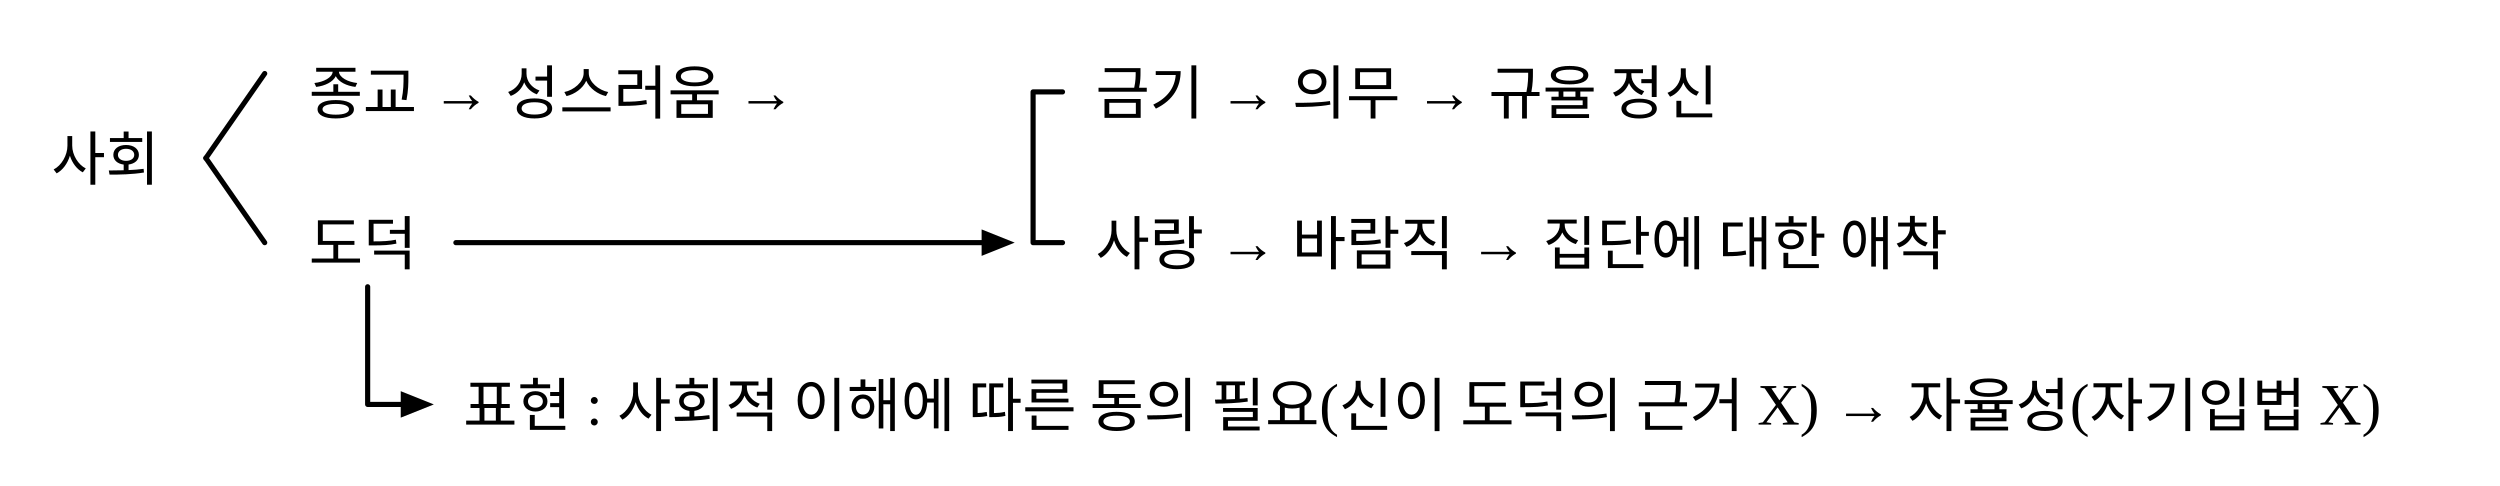
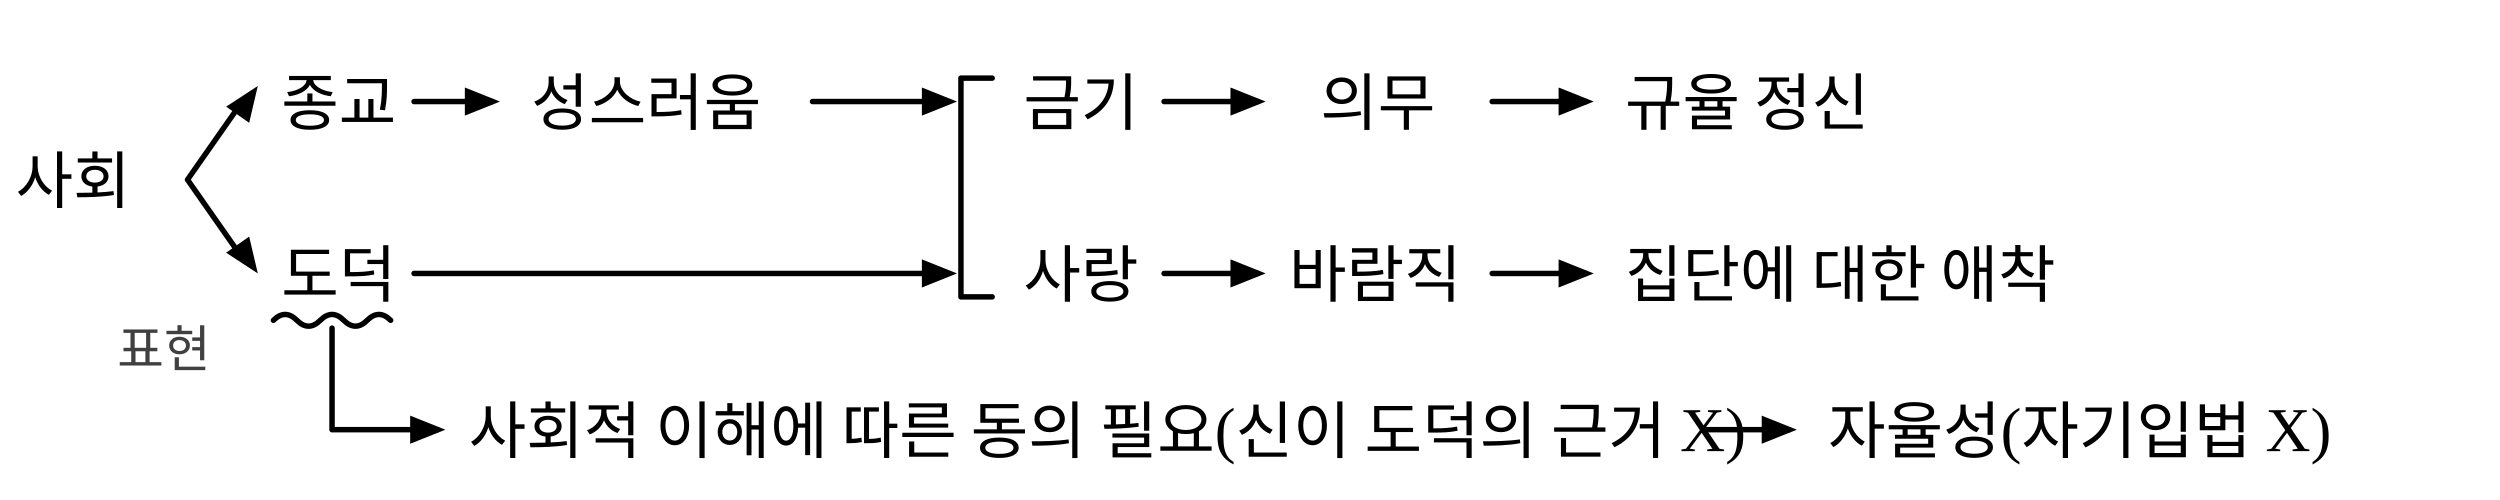
- <svg xmlns="http://www.w3.org/2000/svg" viewBox="4 30 680 132" width="680" height="132">
+ <svg xmlns="http://www.w3.org/2000/svg" viewBox="0 18 640 128" width="640" height="128">
  <g stroke="currentColor" stroke-width="1.4" fill="none" stroke-linecap="round" stroke-linejoin="round">
-     <path d="M60 73 L76 50" />
-     <path d="M60 73 L76 96" />
-     <line x1="128" y1="96" x2="276" y2="96" />
-     <path d="M293 55 L285 55 L285 96 L293 96" />
-     <path d="M104 108 L104 140 L114 140" />
+     <path d="M62 44 L48 64 L62 84" />
+     <line x1="106" y1="44" x2="126" y2="44" />
+     <line x1="208" y1="44" x2="236" y2="44" />
+     <line x1="106" y1="88" x2="236" y2="88" />
+     <path d="M254 38 L246 38 L246 94 L254 94" />
+     <line x1="298" y1="44" x2="322" y2="44" />
+     <line x1="382" y1="44" x2="406" y2="44" />
+     <line x1="298" y1="88" x2="322" y2="88" />
+     <line x1="382" y1="88" x2="406" y2="88" />
+     <path d="M70 100 q3 -3 6 0 t6 0 t6 0 t6 0 t6 0" />
+     <path d="M85 102 L85 128 L112 128" />
+     <line x1="436" y1="128" x2="458" y2="128" />
  </g>
  <g fill="currentColor">
-     <path d="M0,0 L-9,-3.6 L-9,3.6 Z" transform="translate(280,96)" />
-     <path d="M0,0 L-9,-3.6 L-9,3.6 Z" transform="translate(122,140)" />
+     <path d="M0,0 L-9,-3.6 L-9,3.6 Z" transform="translate(66,40) rotate(-55)" />
+     <path d="M0,0 L-9,-3.6 L-9,3.6 Z" transform="translate(66,88) rotate(55)" />
+     <path d="M0,0 L-9,-3.6 L-9,3.6 Z" transform="translate(128,44)" />
+     <path d="M0,0 L-9,-3.6 L-9,3.6 Z" transform="translate(245,44)" />
+     <path d="M0,0 L-9,-3.6 L-9,3.6 Z" transform="translate(245,88)" />
+     <path d="M0,0 L-9,-3.6 L-9,3.6 Z" transform="translate(324,44)" />
+     <path d="M0,0 L-9,-3.6 L-9,3.6 Z" transform="translate(408,44)" />
+     <path d="M0,0 L-9,-3.6 L-9,3.6 Z" transform="translate(324,88)" />
+     <path d="M0,0 L-9,-3.6 L-9,3.6 Z" transform="translate(408,88)" />
+     <path d="M0,0 L-9,-3.6 L-9,3.6 Z" transform="translate(114,128)" />
+     <path d="M0,0 L-9,-3.6 L-9,3.6 Z" transform="translate(460,128)" />
  </g>
  <g fill="currentColor" font-size="16">
-     <text x="18" y="79">사회</text>
-     <text x="88" y="61">종교 → 성스러움 →</text>
-     <text x="88" y="102">도덕</text>
-     <text x="302" y="61">금기 → 의무 → 규율 정신</text>
-     <text x="302" y="102">사랑 → 바람직 → 집단에 대한 애착</text>
-     <text x="130" y="146">표현 : 사회적 이해에 따른 동의 필요(신이 도덕의 근거 X) → 자율성(자기입법 X)</text>
+     <text x="4" y="70">사회</text>
+     <text x="72" y="50">종교</text>
+     <text x="136" y="50">성스러움</text>
+     <text x="72" y="94">도덕</text>
+     <text x="30" y="112" font-size="13" opacity=".75">표현</text>
+     <text x="262" y="50">금기</text>
+     <text x="338" y="50">의무</text>
+     <text x="416" y="50">규율 정신</text>
+     <text x="262" y="94">사랑</text>
+     <text x="330" y="94">바람직</text>
+     <text x="416" y="94">집단에 대한 애착</text>
+     <text x="120" y="134">사회적 이해에 따른 동의 필요(신이 도덕의 근거 X)</text>
+     <text x="468" y="134">자율성(자기입법 X)</text>
  </g>
</svg>
